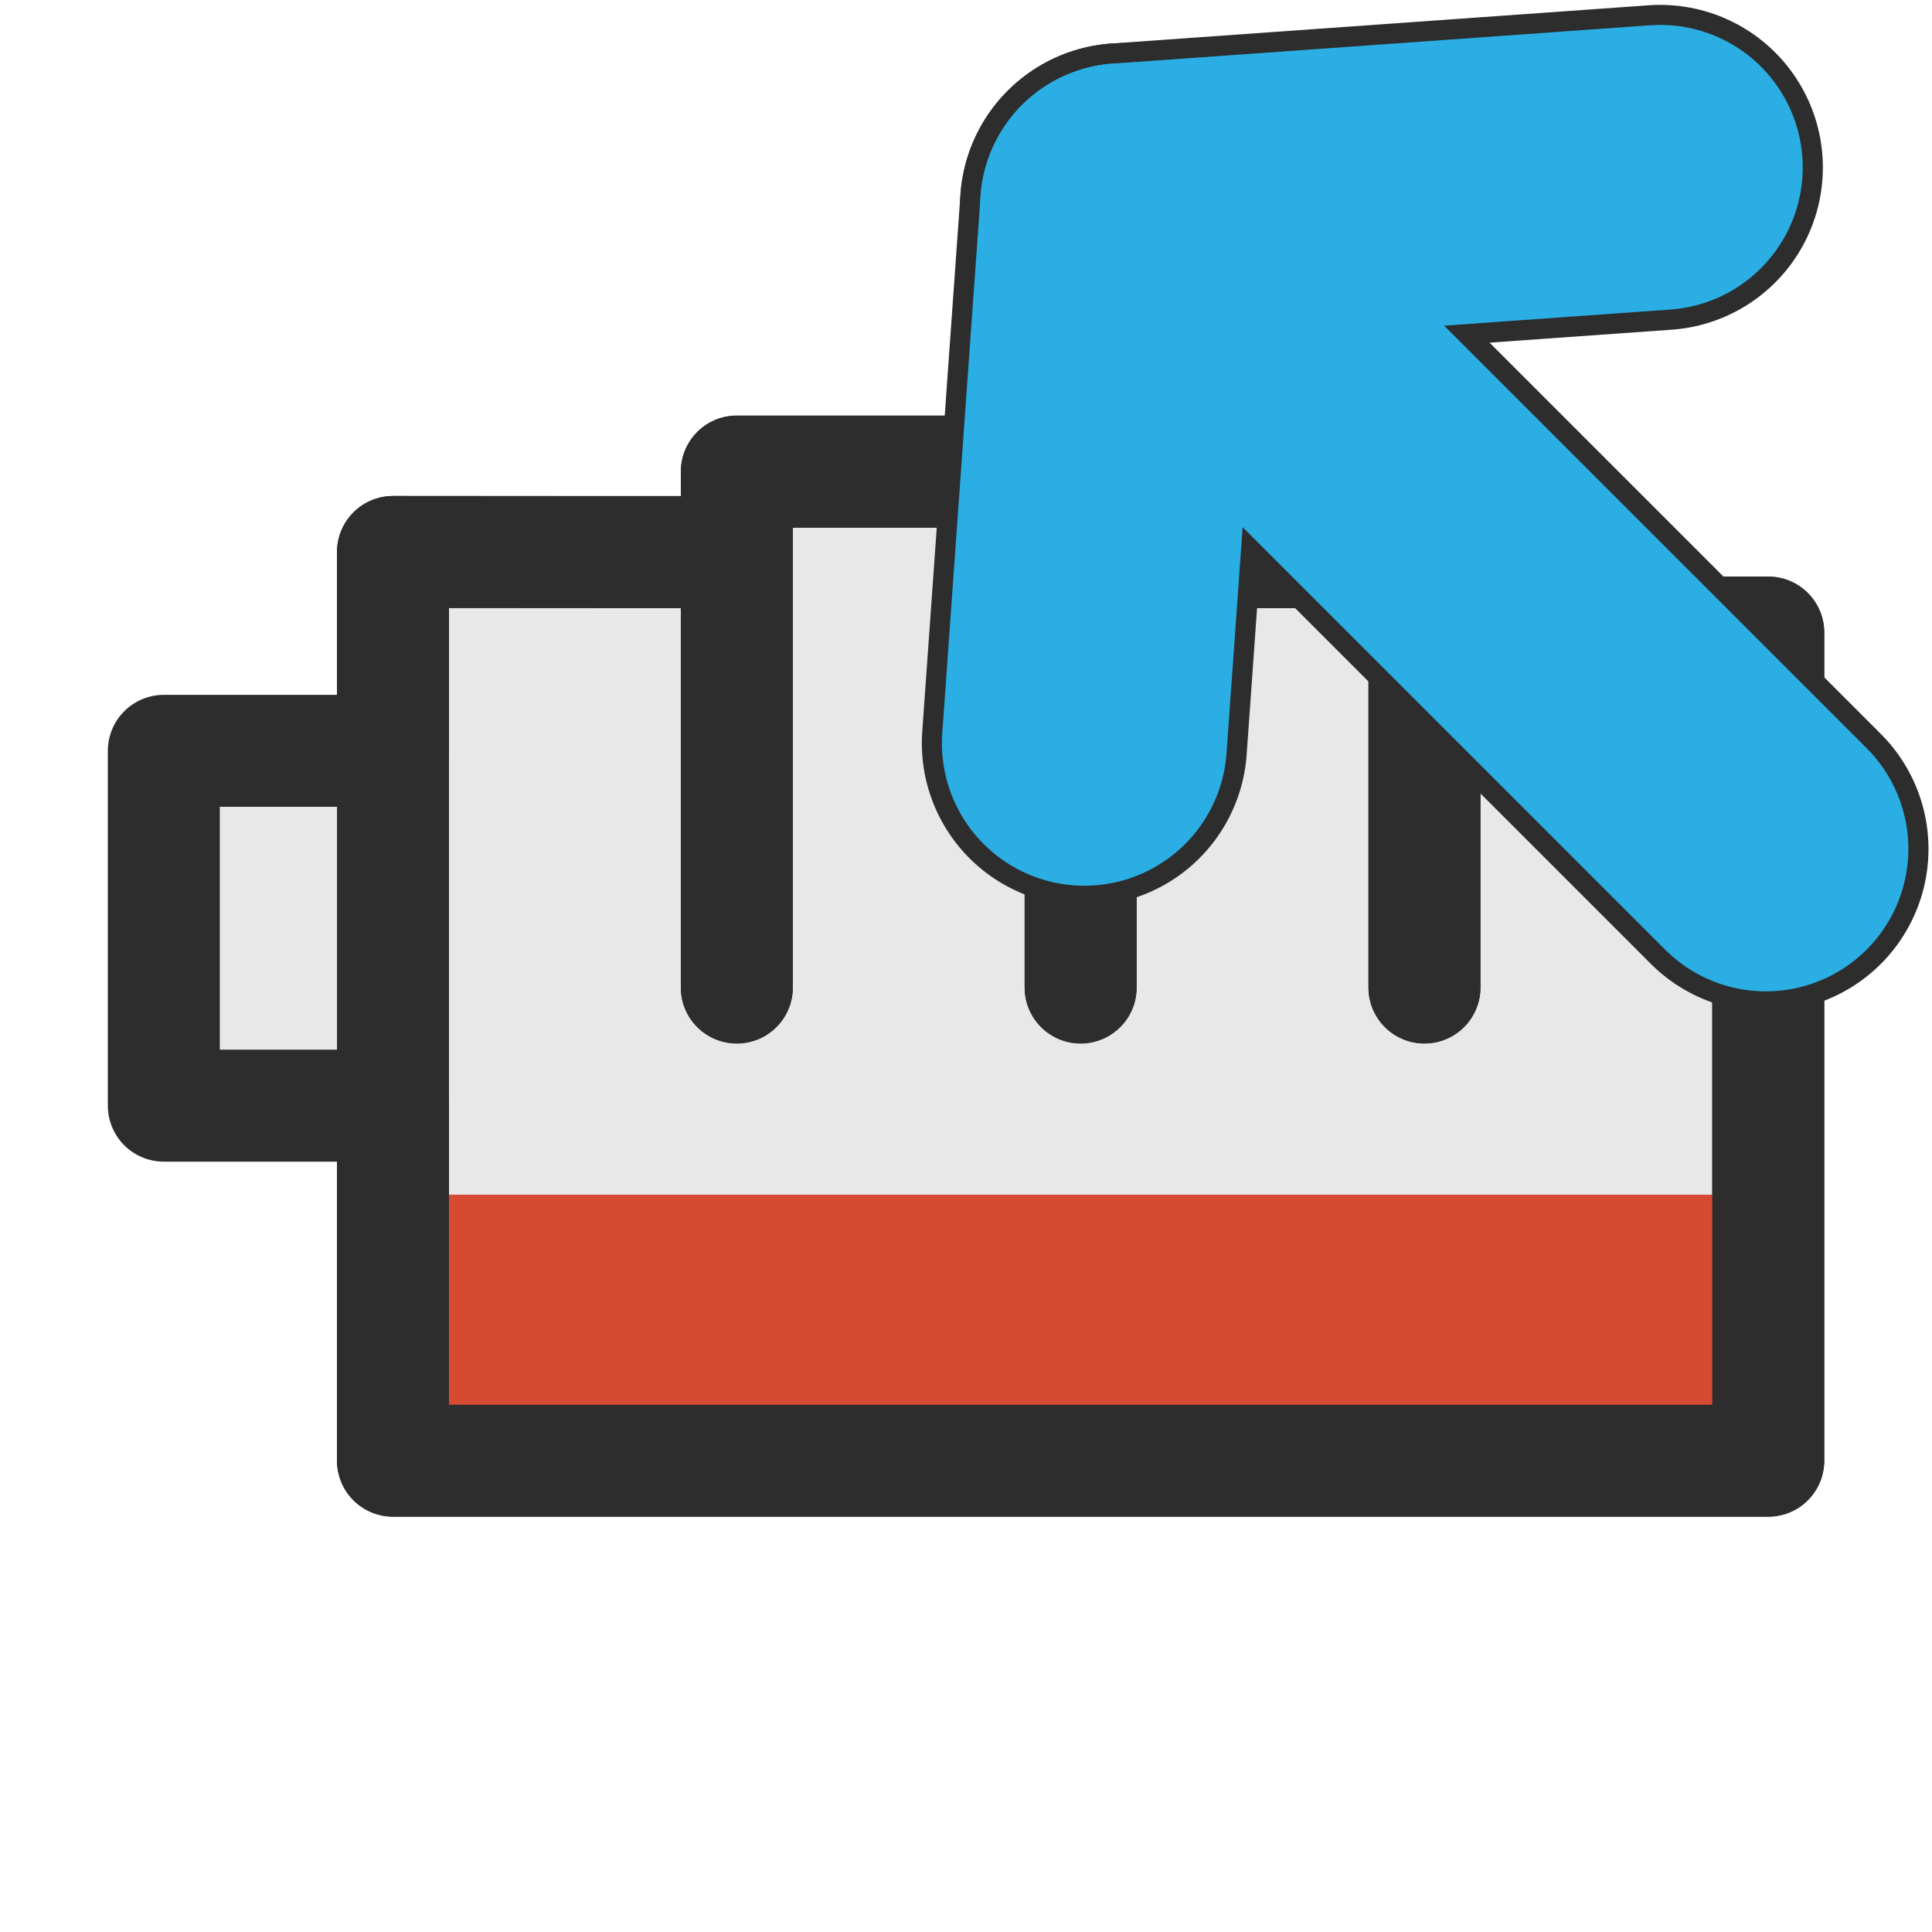
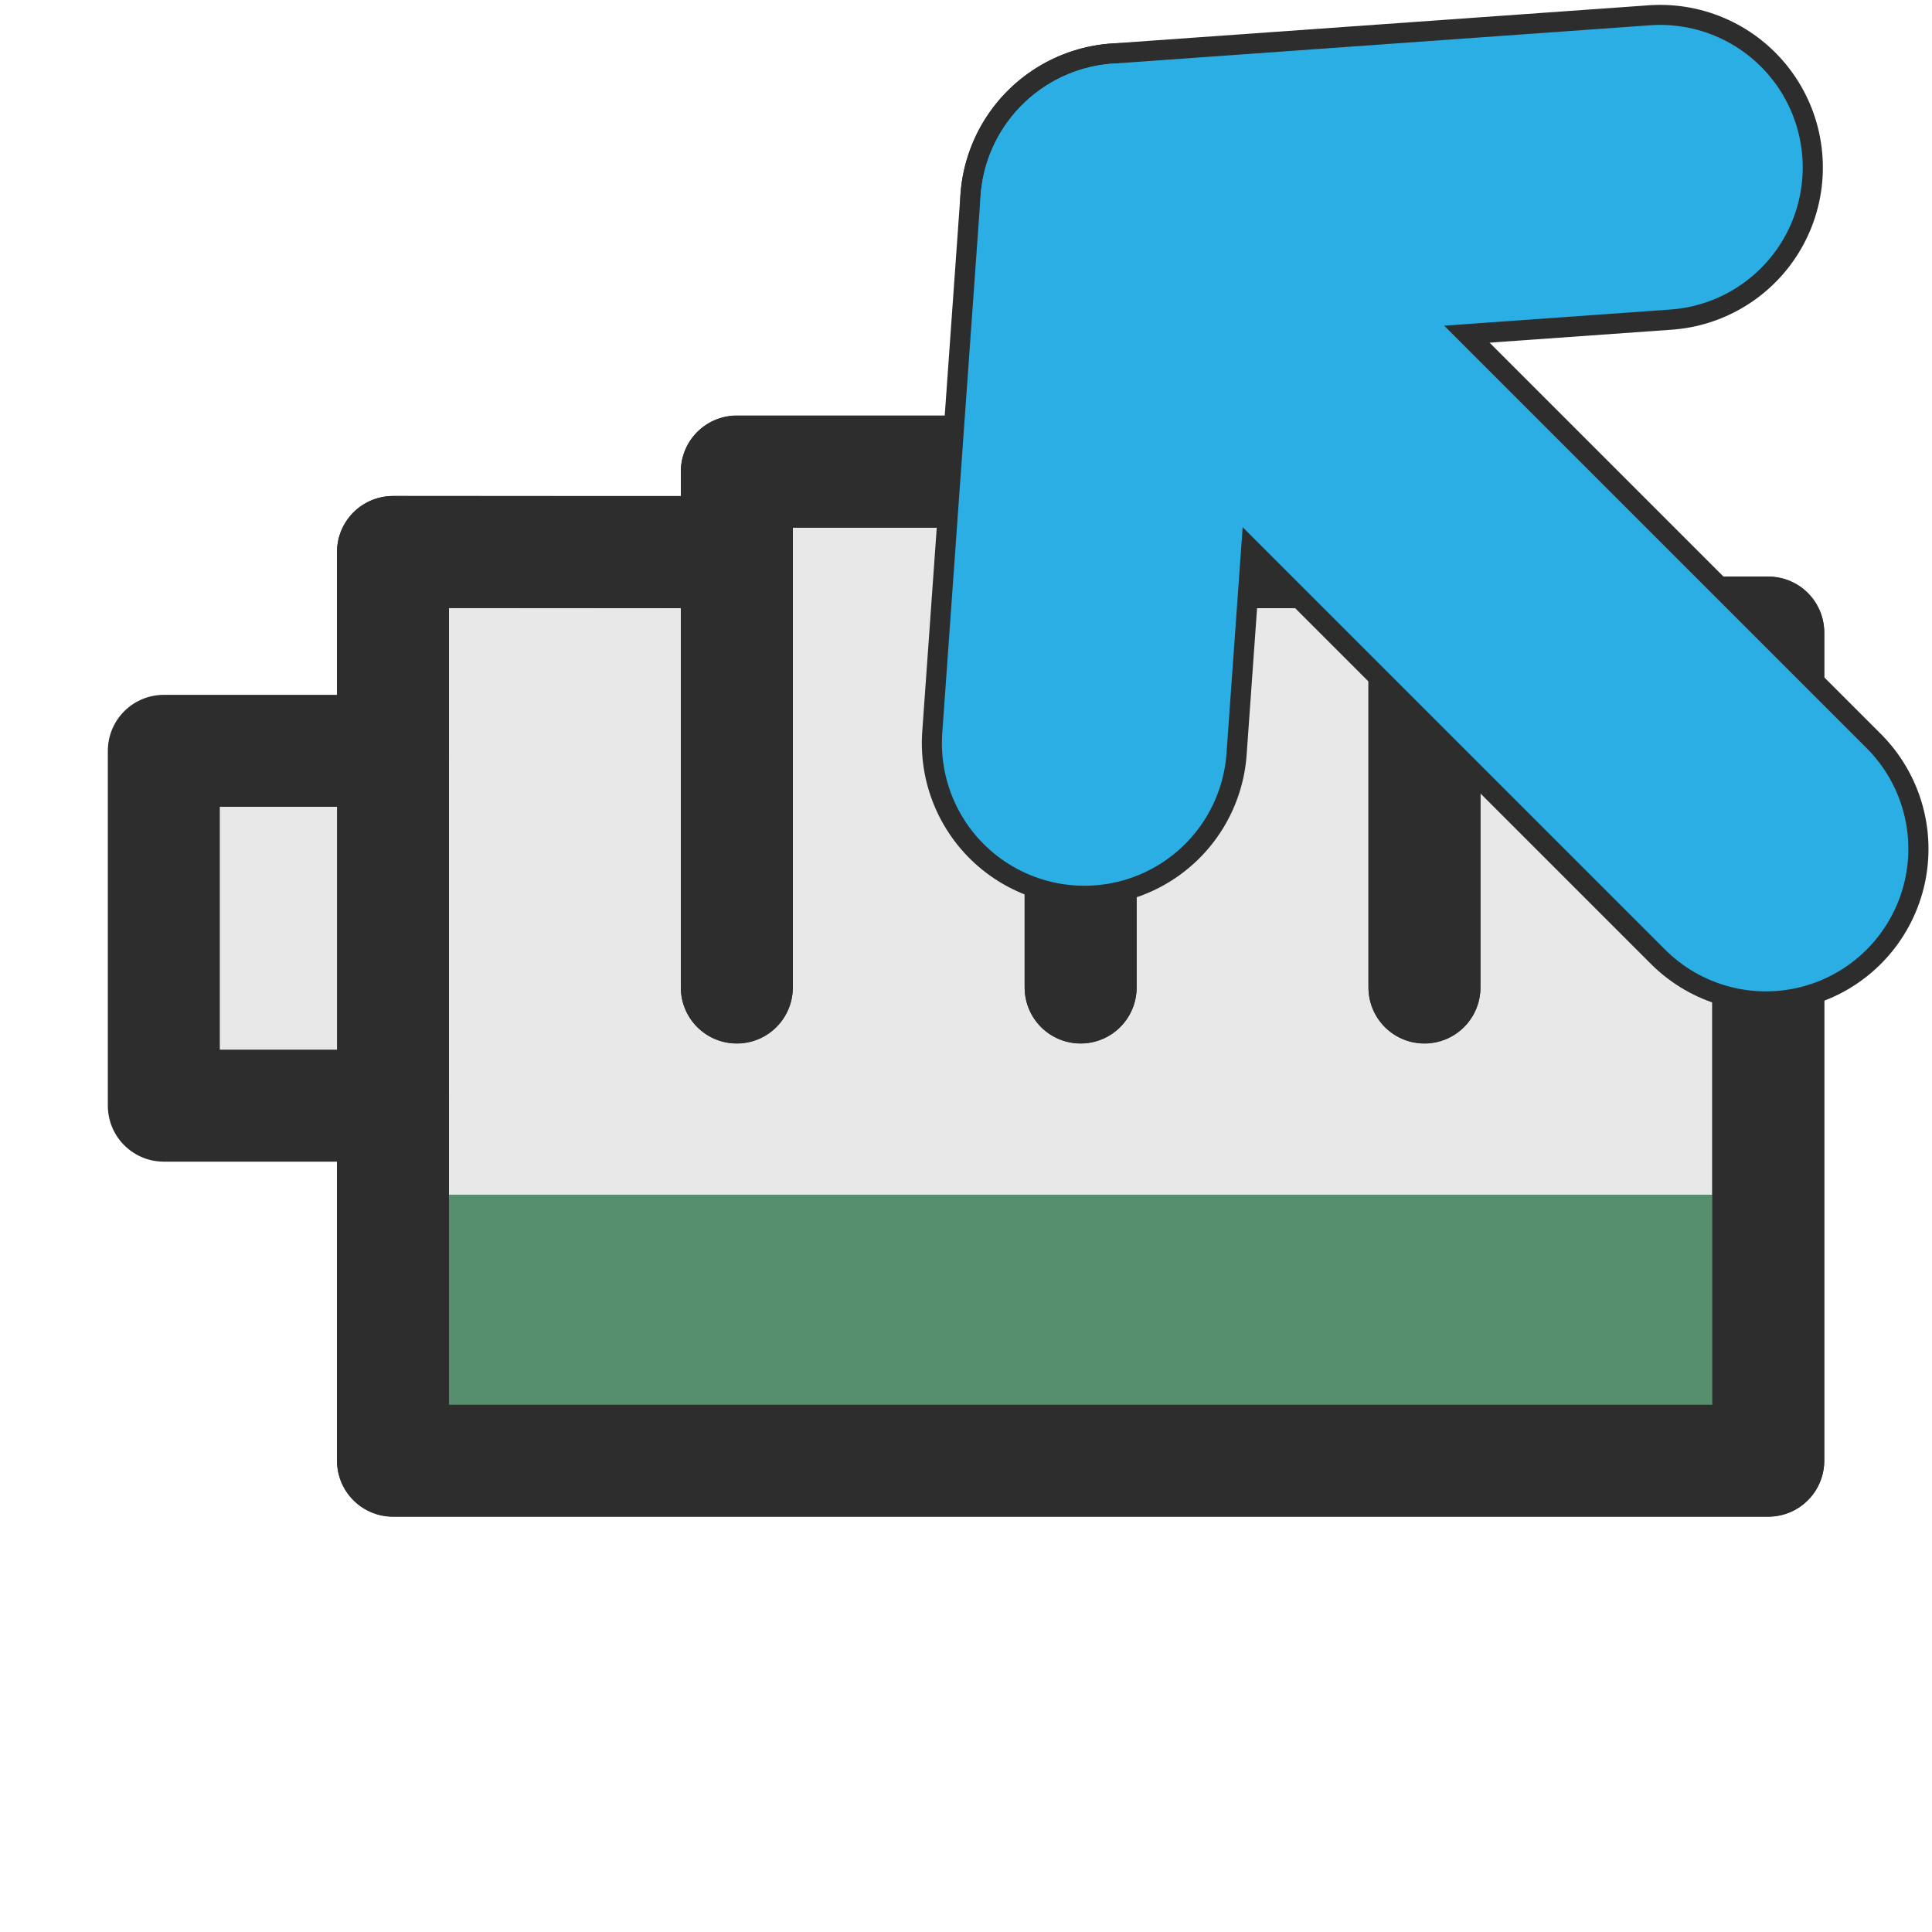
<svg xmlns="http://www.w3.org/2000/svg" xmlns:ns1="http://www.openswatchbook.org/uri/2009/osb" width="24" height="24" id="svg2" version="1.1">
  <defs id="defs4">
    <linearGradient id="linearGradient5179-1-3" ns1:paint="solid" gradientTransform="matrix(0.3829918,0,0,0.3829918,185.9743,205.3591)">
-       <stop style="stop-color:#d64933;stop-opacity:1;" offset="0" id="stop5181-2-7" />
+       <stop style="stop-color:#558F6E;stop-opacity:1;" offset="0" id="stop5181-2-7" />
    </linearGradient>
  </defs>
  <g id="layer1" transform="translate(0,-1028.362)" style="display:inline" />
  <g id="layer3" />
  <g id="layer2">
    <g id="g4809">
      <path id="path3821" d="m 4.882,6.857 4.271,0 0,1 0,4.408 0,-6.408 4.271,0 0,6.408 0,-5.408 4.271,0 0,5.408 0,-4.408 4.271,3e-5 0,10.286 -17.084,0 0,-4.408 -2.847,0 0,-4.408 2.847,0 z" style="fill:#e8e8e8;stroke:#2d2d2d;stroke-width:1.391;stroke-linecap:butt;stroke-linejoin:round;stroke-miterlimit:4;stroke-opacity:1;stroke-dasharray:none;display:inline" />
-       <path id="path3833" d="m 21.846,14.841 -16.561,0 0,2.941 16.561,0 z" style="fill:#d64933;stroke:none;display:inline" />
+       <path id="path3833" d="m 21.846,14.841 -16.561,0 0,2.941 16.561,0 z" style="fill:#558F6E;stroke:none;display:inline" />
      <path style="fill:none;stroke:#2d2d2d;stroke-width:1.391;stroke-linecap:butt;stroke-linejoin:round;stroke-miterlimit:4;stroke-opacity:1;stroke-dasharray:none;display:inline" d="m 4.882,6.857 4.271,0.003 0,1 0,4.408 0,-6.408 4.271,0 0,6.408 0,-5.408 4.271,0 0,5.408 0,-4.408 4.271,0 0,10.286 -17.084,0 0,-4.408 0,-0.166 0,-4.636 0,0.393 z" id="path5110" />
    </g>
  </g>
  <g id="layer4" />
  <g id="layer5">
    <g id="g10776" transform="translate(-0.3156727,0.3156727)">
      <path style="fill:none;stroke:#2d2d2d;stroke-width:4.04;stroke-linecap:round;stroke-linejoin:round;stroke-miterlimit:4;stroke-opacity:1;stroke-dasharray:none" d="M 13.787,8.917 14.262,2.24 20.94,1.765" id="path10245" />
      <path style="fill:none;stroke:#2d2d2d;stroke-width:4.04;stroke-linecap:round;stroke-linejoin:round;stroke-miterlimit:4;stroke-opacity:1;stroke-dasharray:none" d="m 14.262,2.24 7.99,7.99" id="path10247" />
      <g transform="matrix(1.409272,0,0,1.409272,-9.831665,0.00231369)" id="g3766">
        <path style="fill:none;stroke:#2aaee3;stroke-width:2.512;stroke-linecap:round;stroke-linejoin:round;stroke-miterlimit:4;stroke-opacity:1;stroke-dasharray:none" d="M 16.759,6.326 17.097,1.588 21.835,1.25" id="path6558" />
        <path style="fill:none;stroke:#2aaee3;stroke-width:2.512;stroke-linecap:round;stroke-linejoin:round;stroke-miterlimit:4;stroke-opacity:1;stroke-dasharray:none" d="M 17.097,1.588 22.766,7.257" id="path6560" />
      </g>
    </g>
  </g>
</svg>
